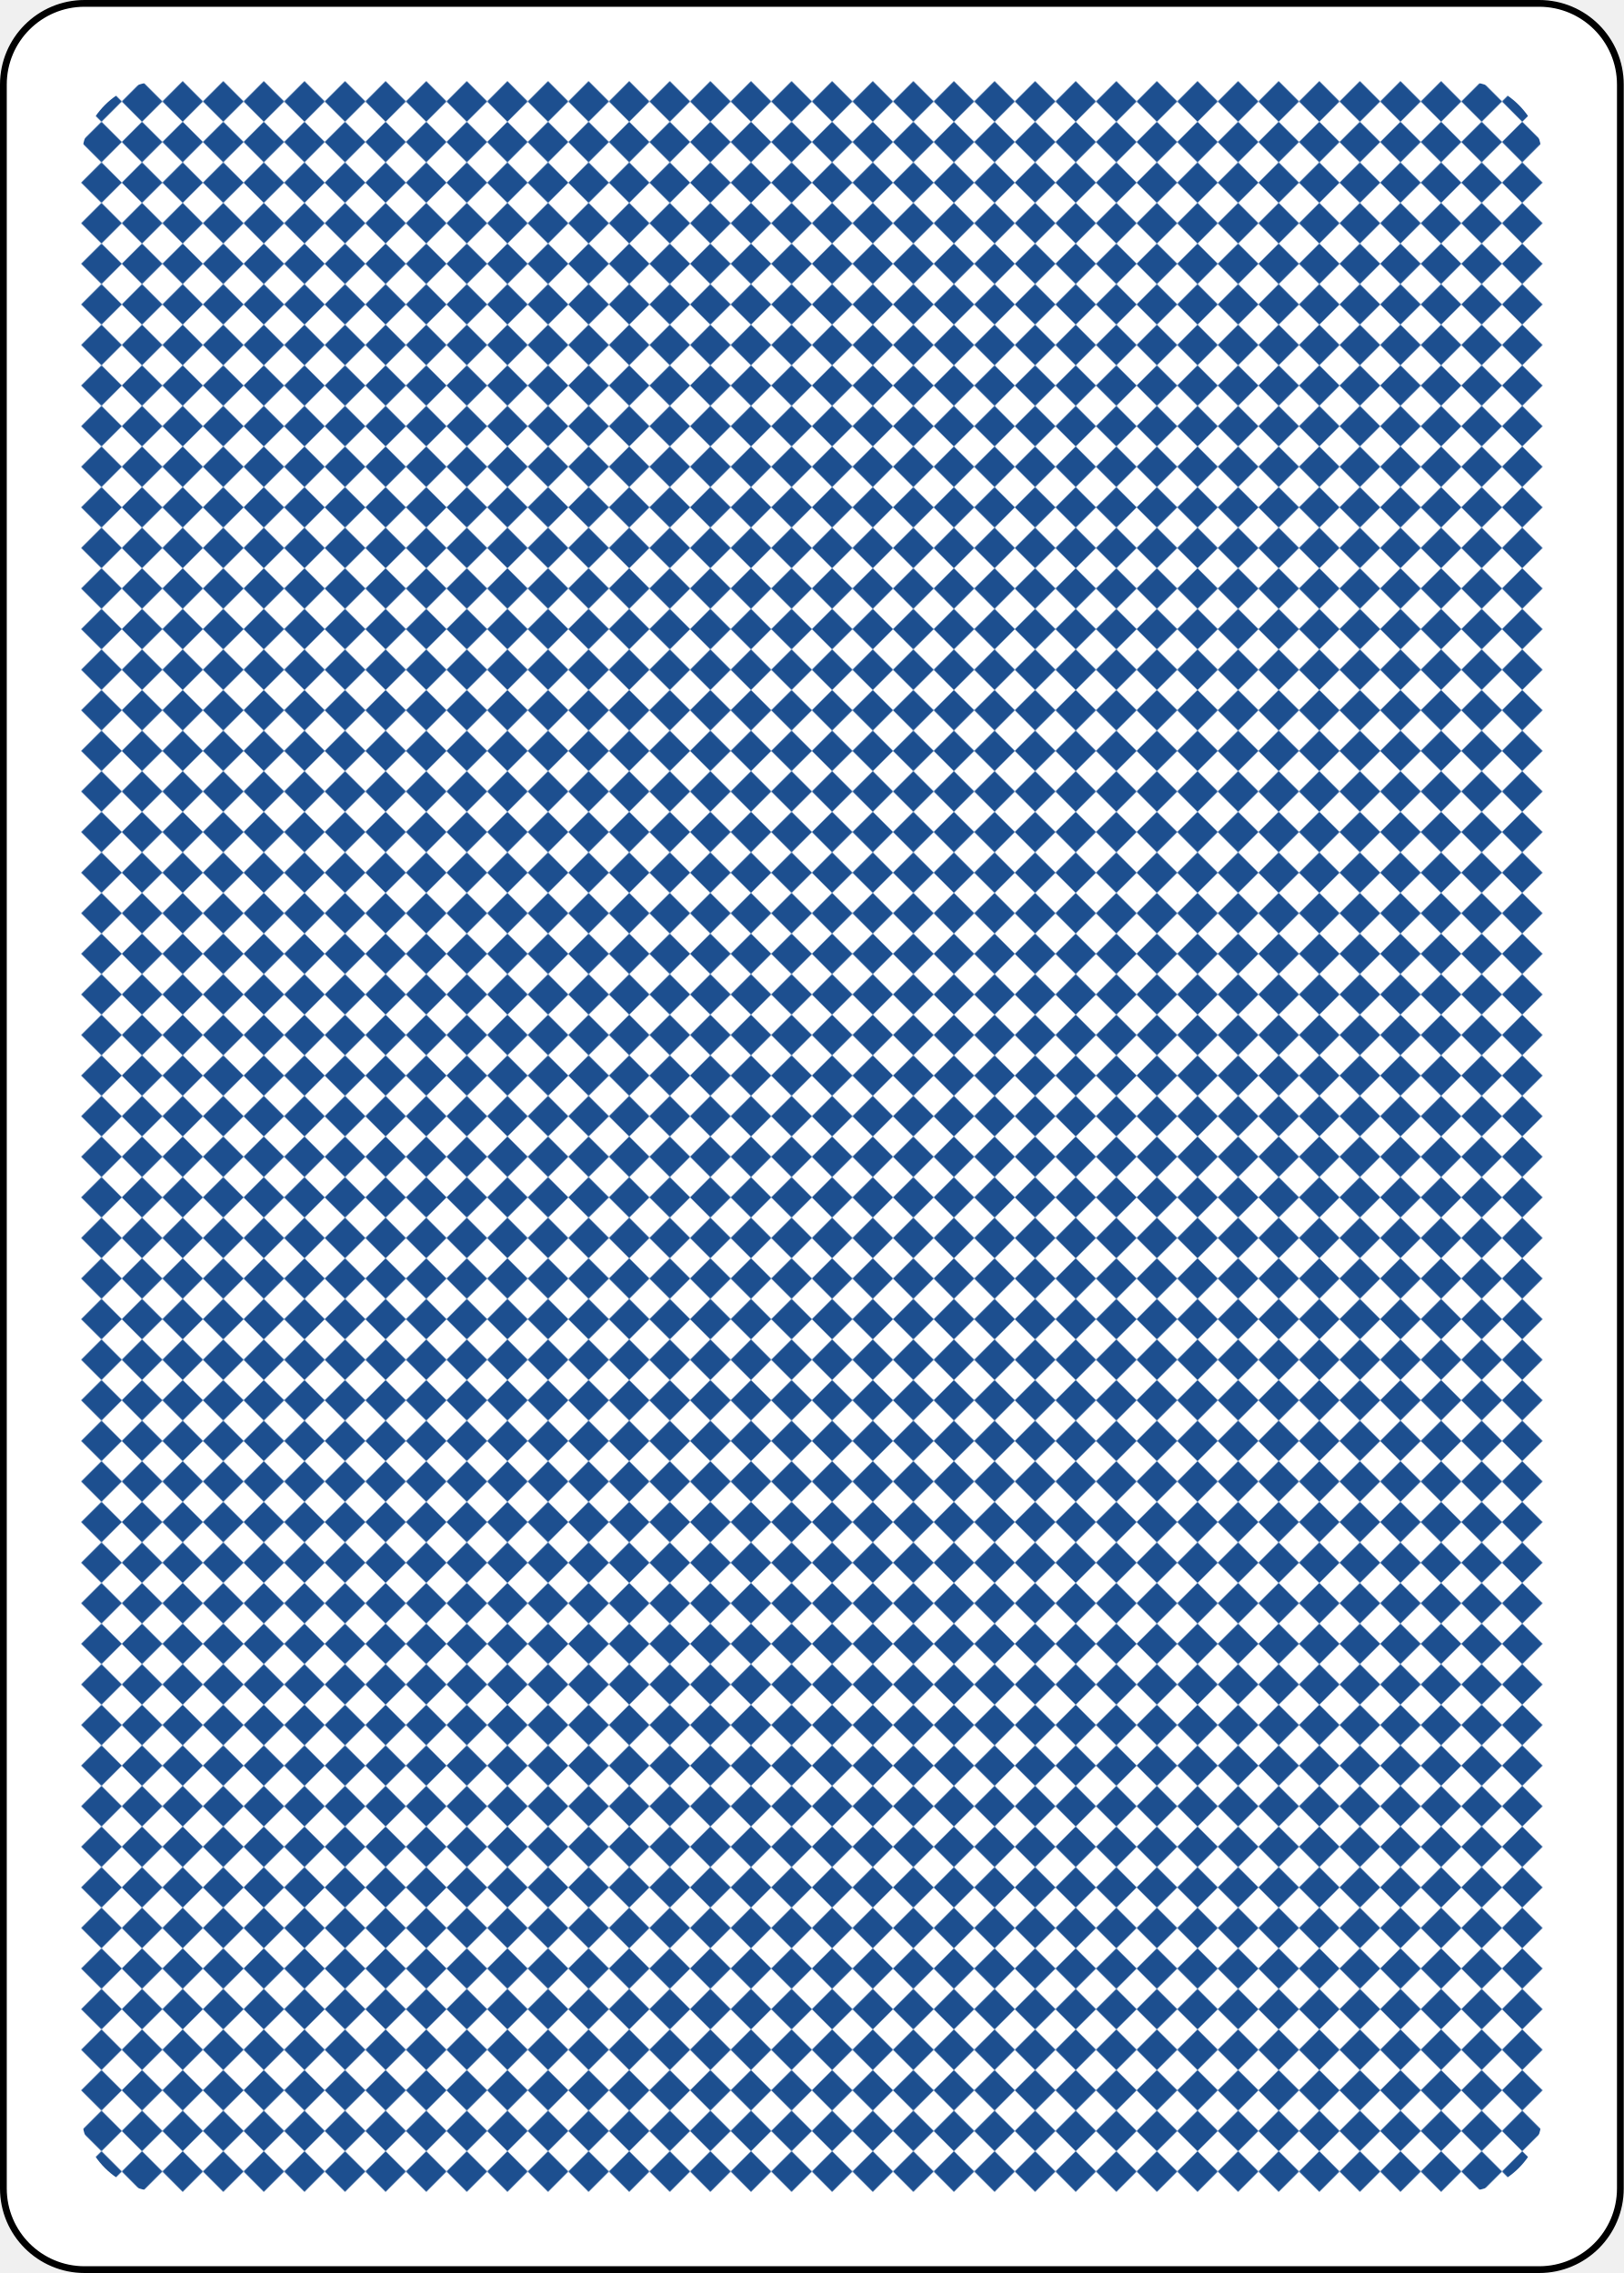
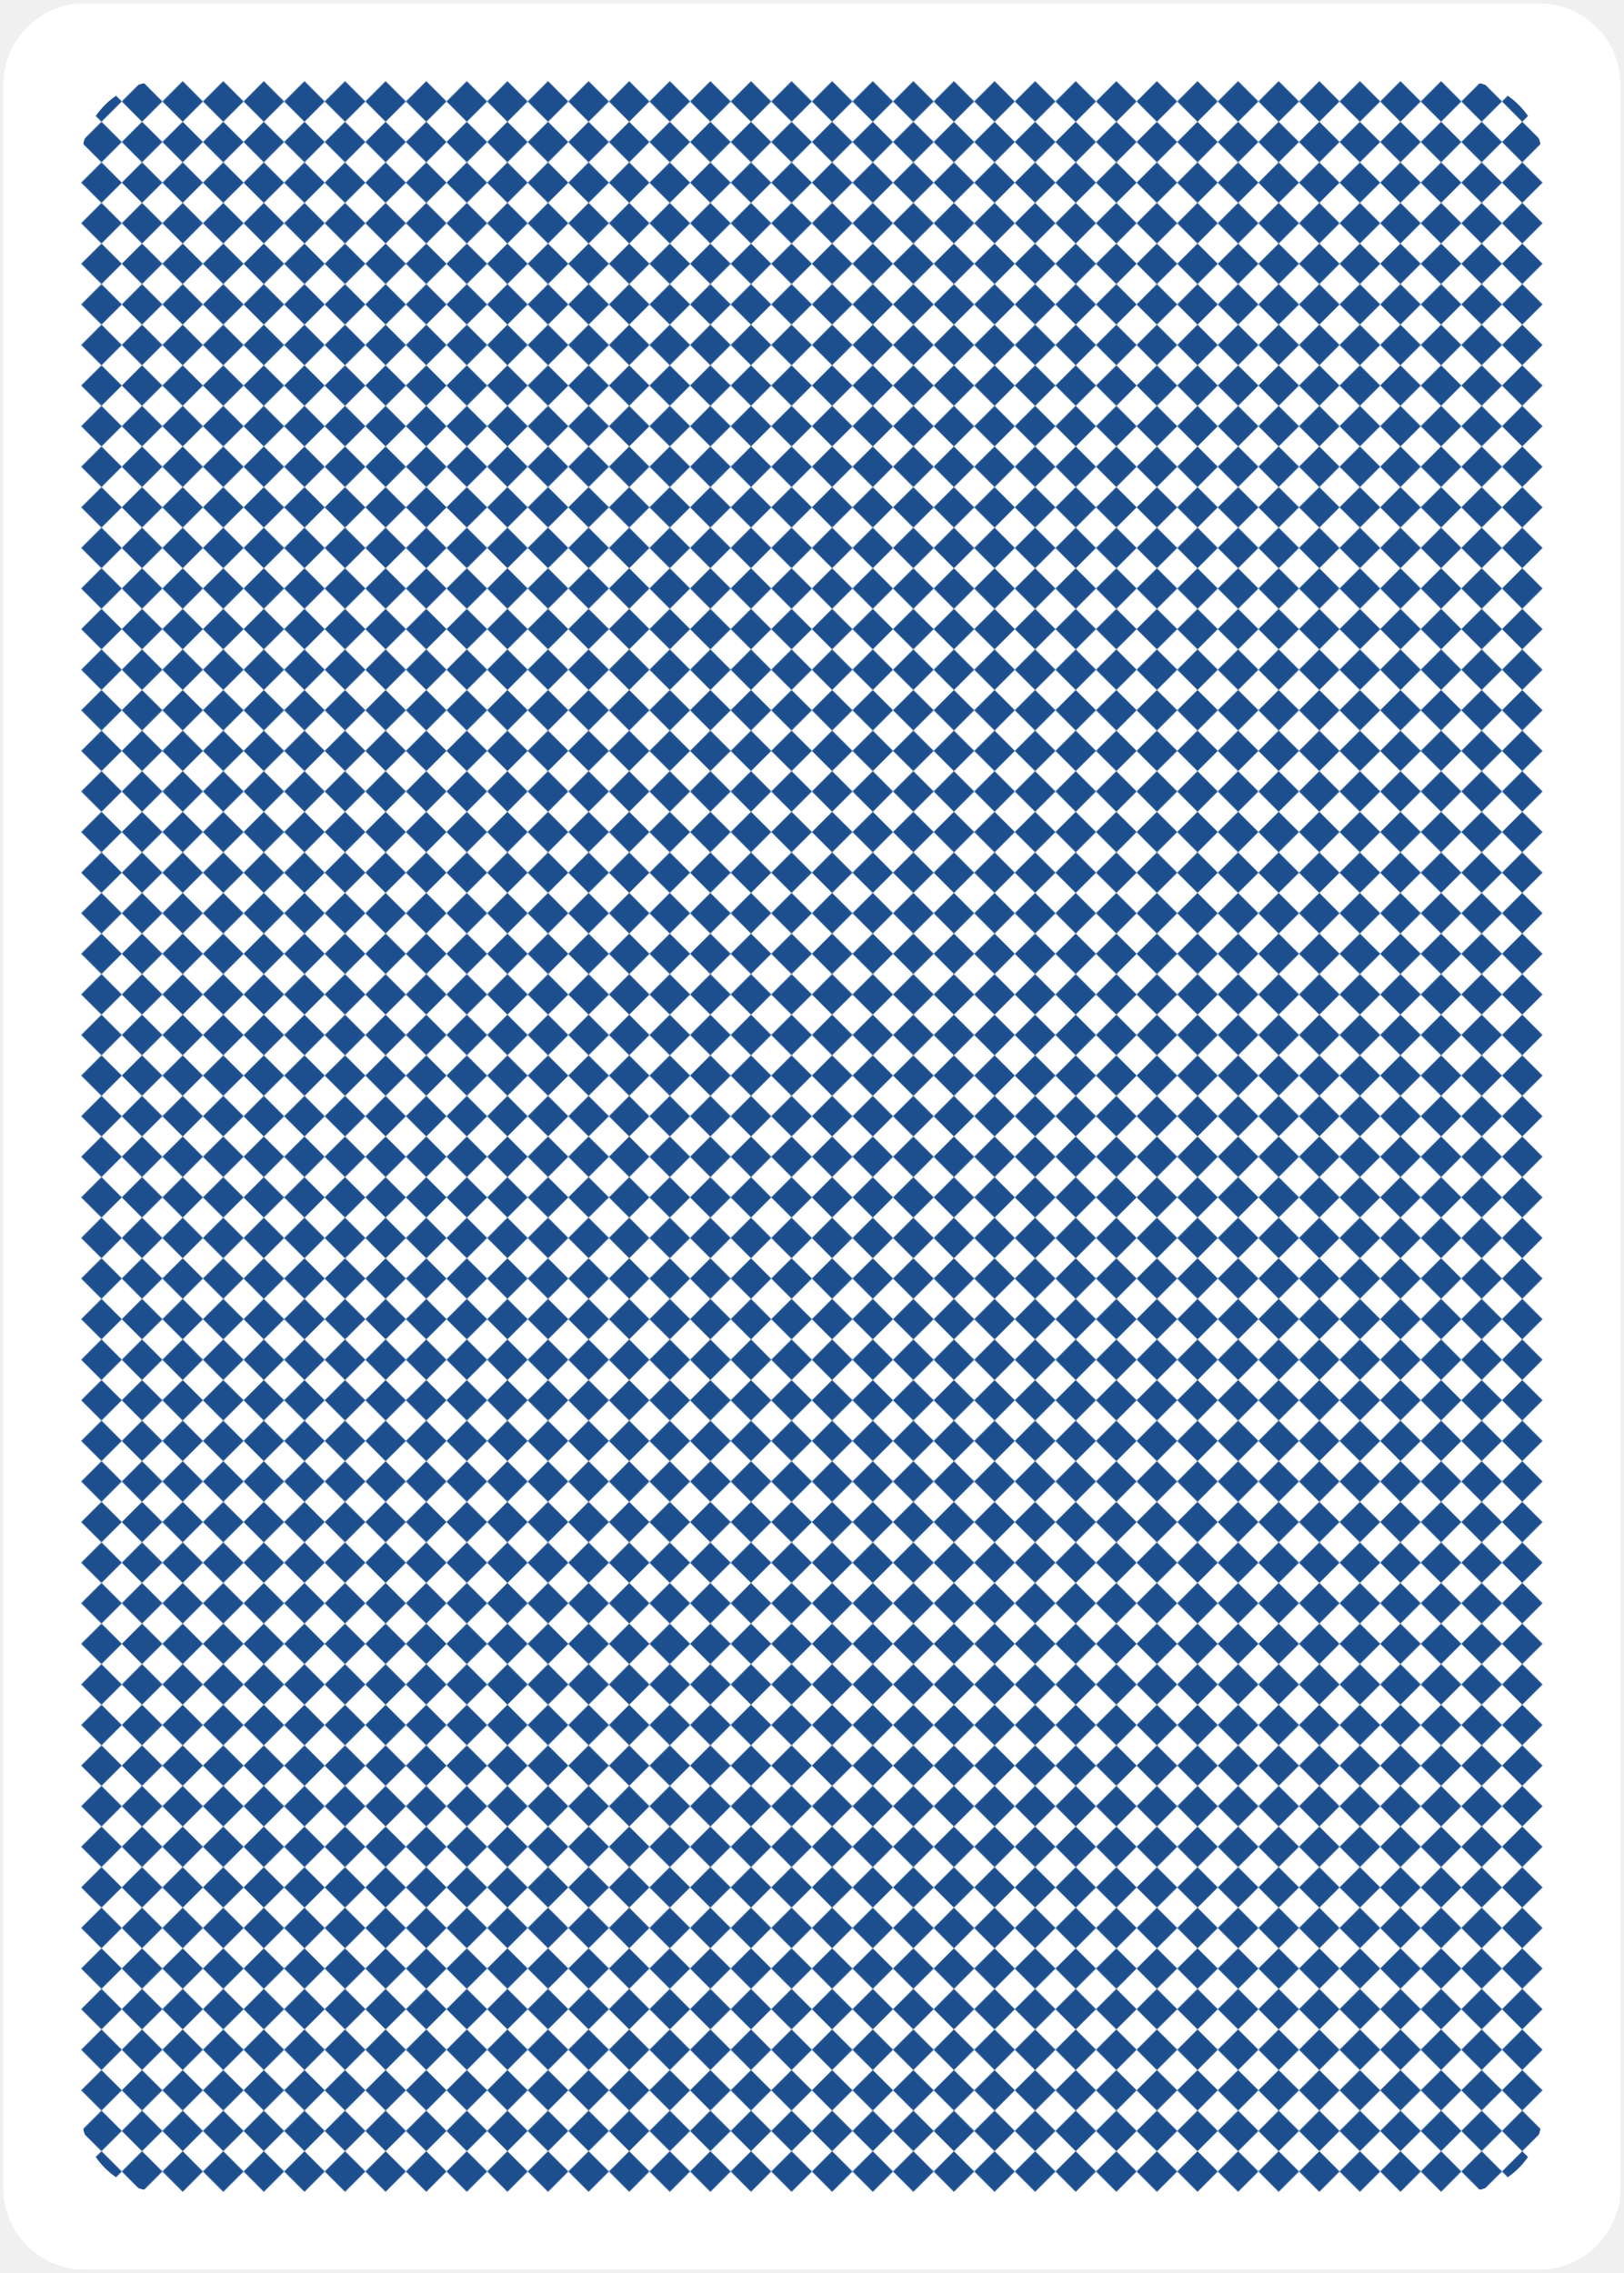
<svg xmlns="http://www.w3.org/2000/svg" class="card" face="back" height="3.5in" preserveAspectRatio="none" viewBox="-120 -168 240 336" width="2.5in">
  <defs>
    <pattern id="B1" width="6" height="6" patternUnits="userSpaceOnUse">
      <path d="M3 0L6 3L3 6L0 3Z" fill="#1d4f8f" />
    </pattern>
  </defs>
-   <rect width="239" height="335" x="-119.5" y="-167.5" rx="12" ry="12" fill="white" stroke="black" />
+   <rect width="239" height="335" x="-119.5" y="-167.5" rx="12" ry="12" fill="white" />
  <rect fill="url(#B1)" width="216" height="312" x="-108" y="-156" rx="12" ry="12" />
</svg>
